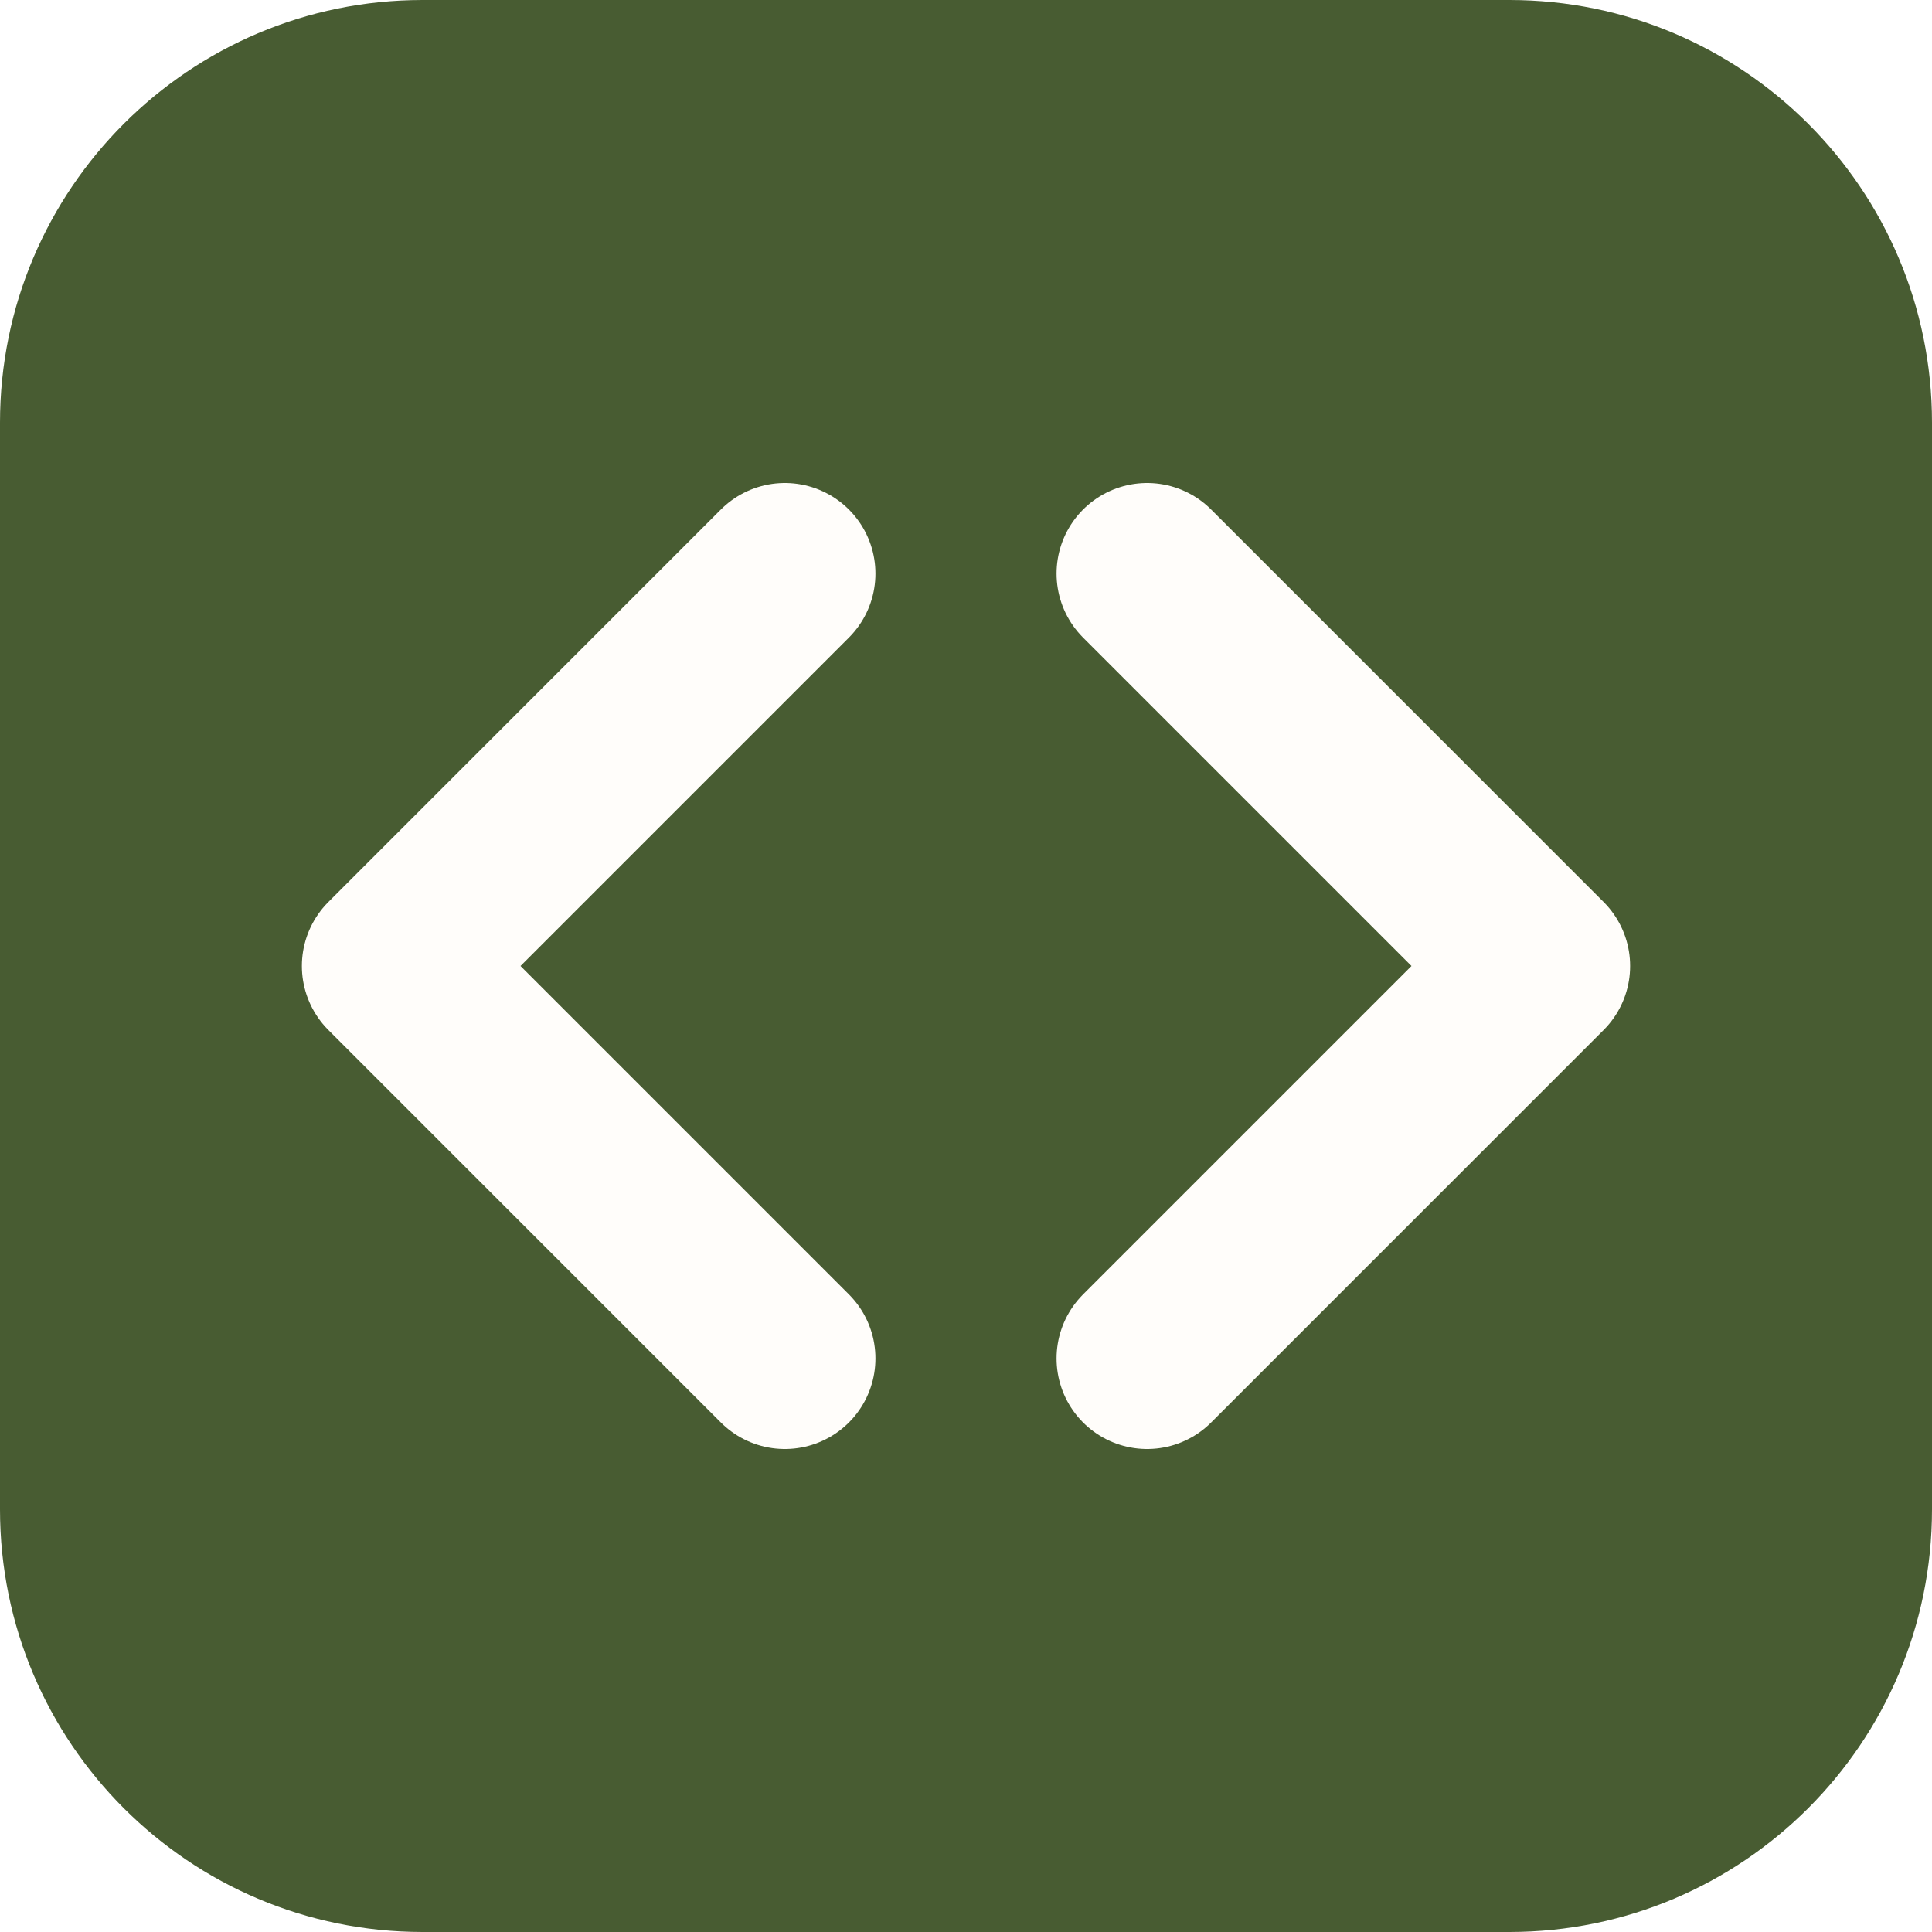
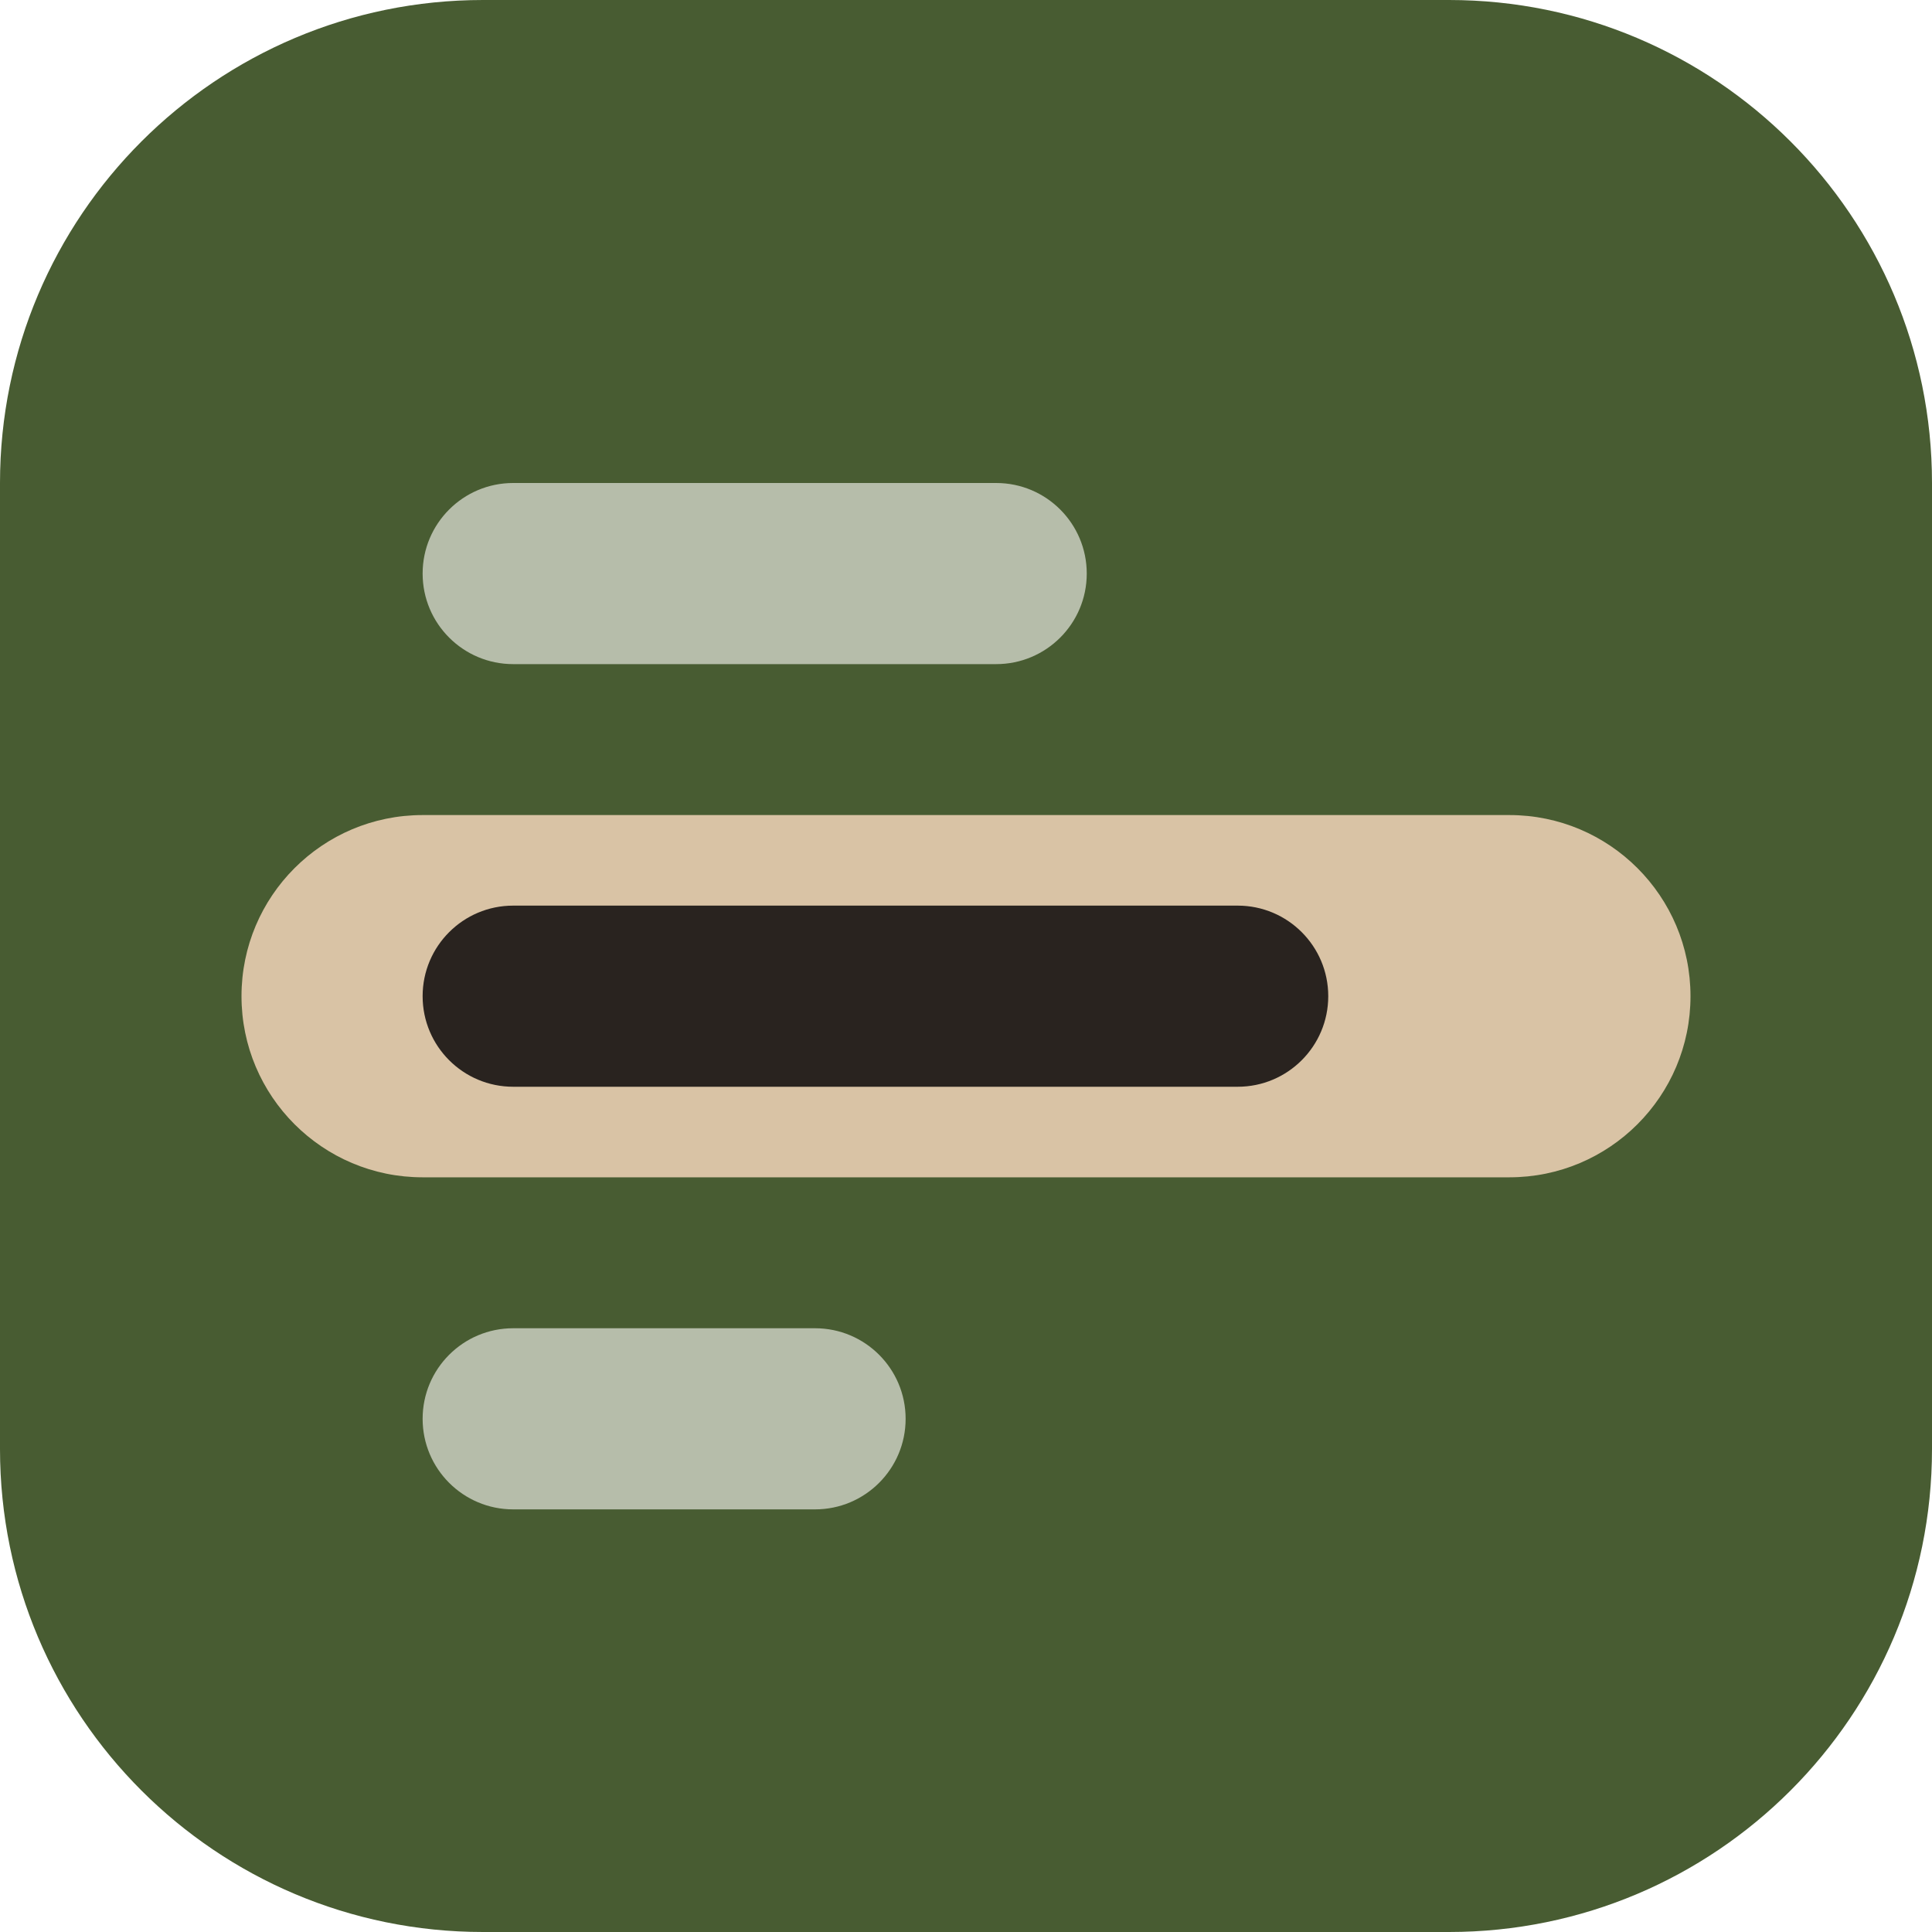
- <svg xmlns="http://www.w3.org/2000/svg" viewBox="0 0 64 64">
-   <rect width="64" height="64" rx="14" fill="#485C32" />
-   <path d="M26 19 13 32l13 13M38 19l13 13-13 13" fill="none" stroke="#FFFDFA" stroke-width="6" stroke-linecap="round" stroke-linejoin="round" />
+ <svg xmlns="http://www.w3.org/2000/svg" viewBox="0 0 32 32">
+   <rect width="32" height="32" rx="8" fill="#485C32" />
+   <rect x="7" y="8" width="11" height="3" rx="1.5" fill="#FFFDFA" fill-opacity=".6" />
+   <rect x="4" y="13.5" width="24" height="6" rx="3" fill="#D9C3A5" />
+   <rect x="7" y="15" width="15" height="3" rx="1.5" fill="#29231F" />
+   <rect x="7" y="22" width="8" height="3" rx="1.5" fill="#FFFDFA" fill-opacity=".6" />
</svg>
